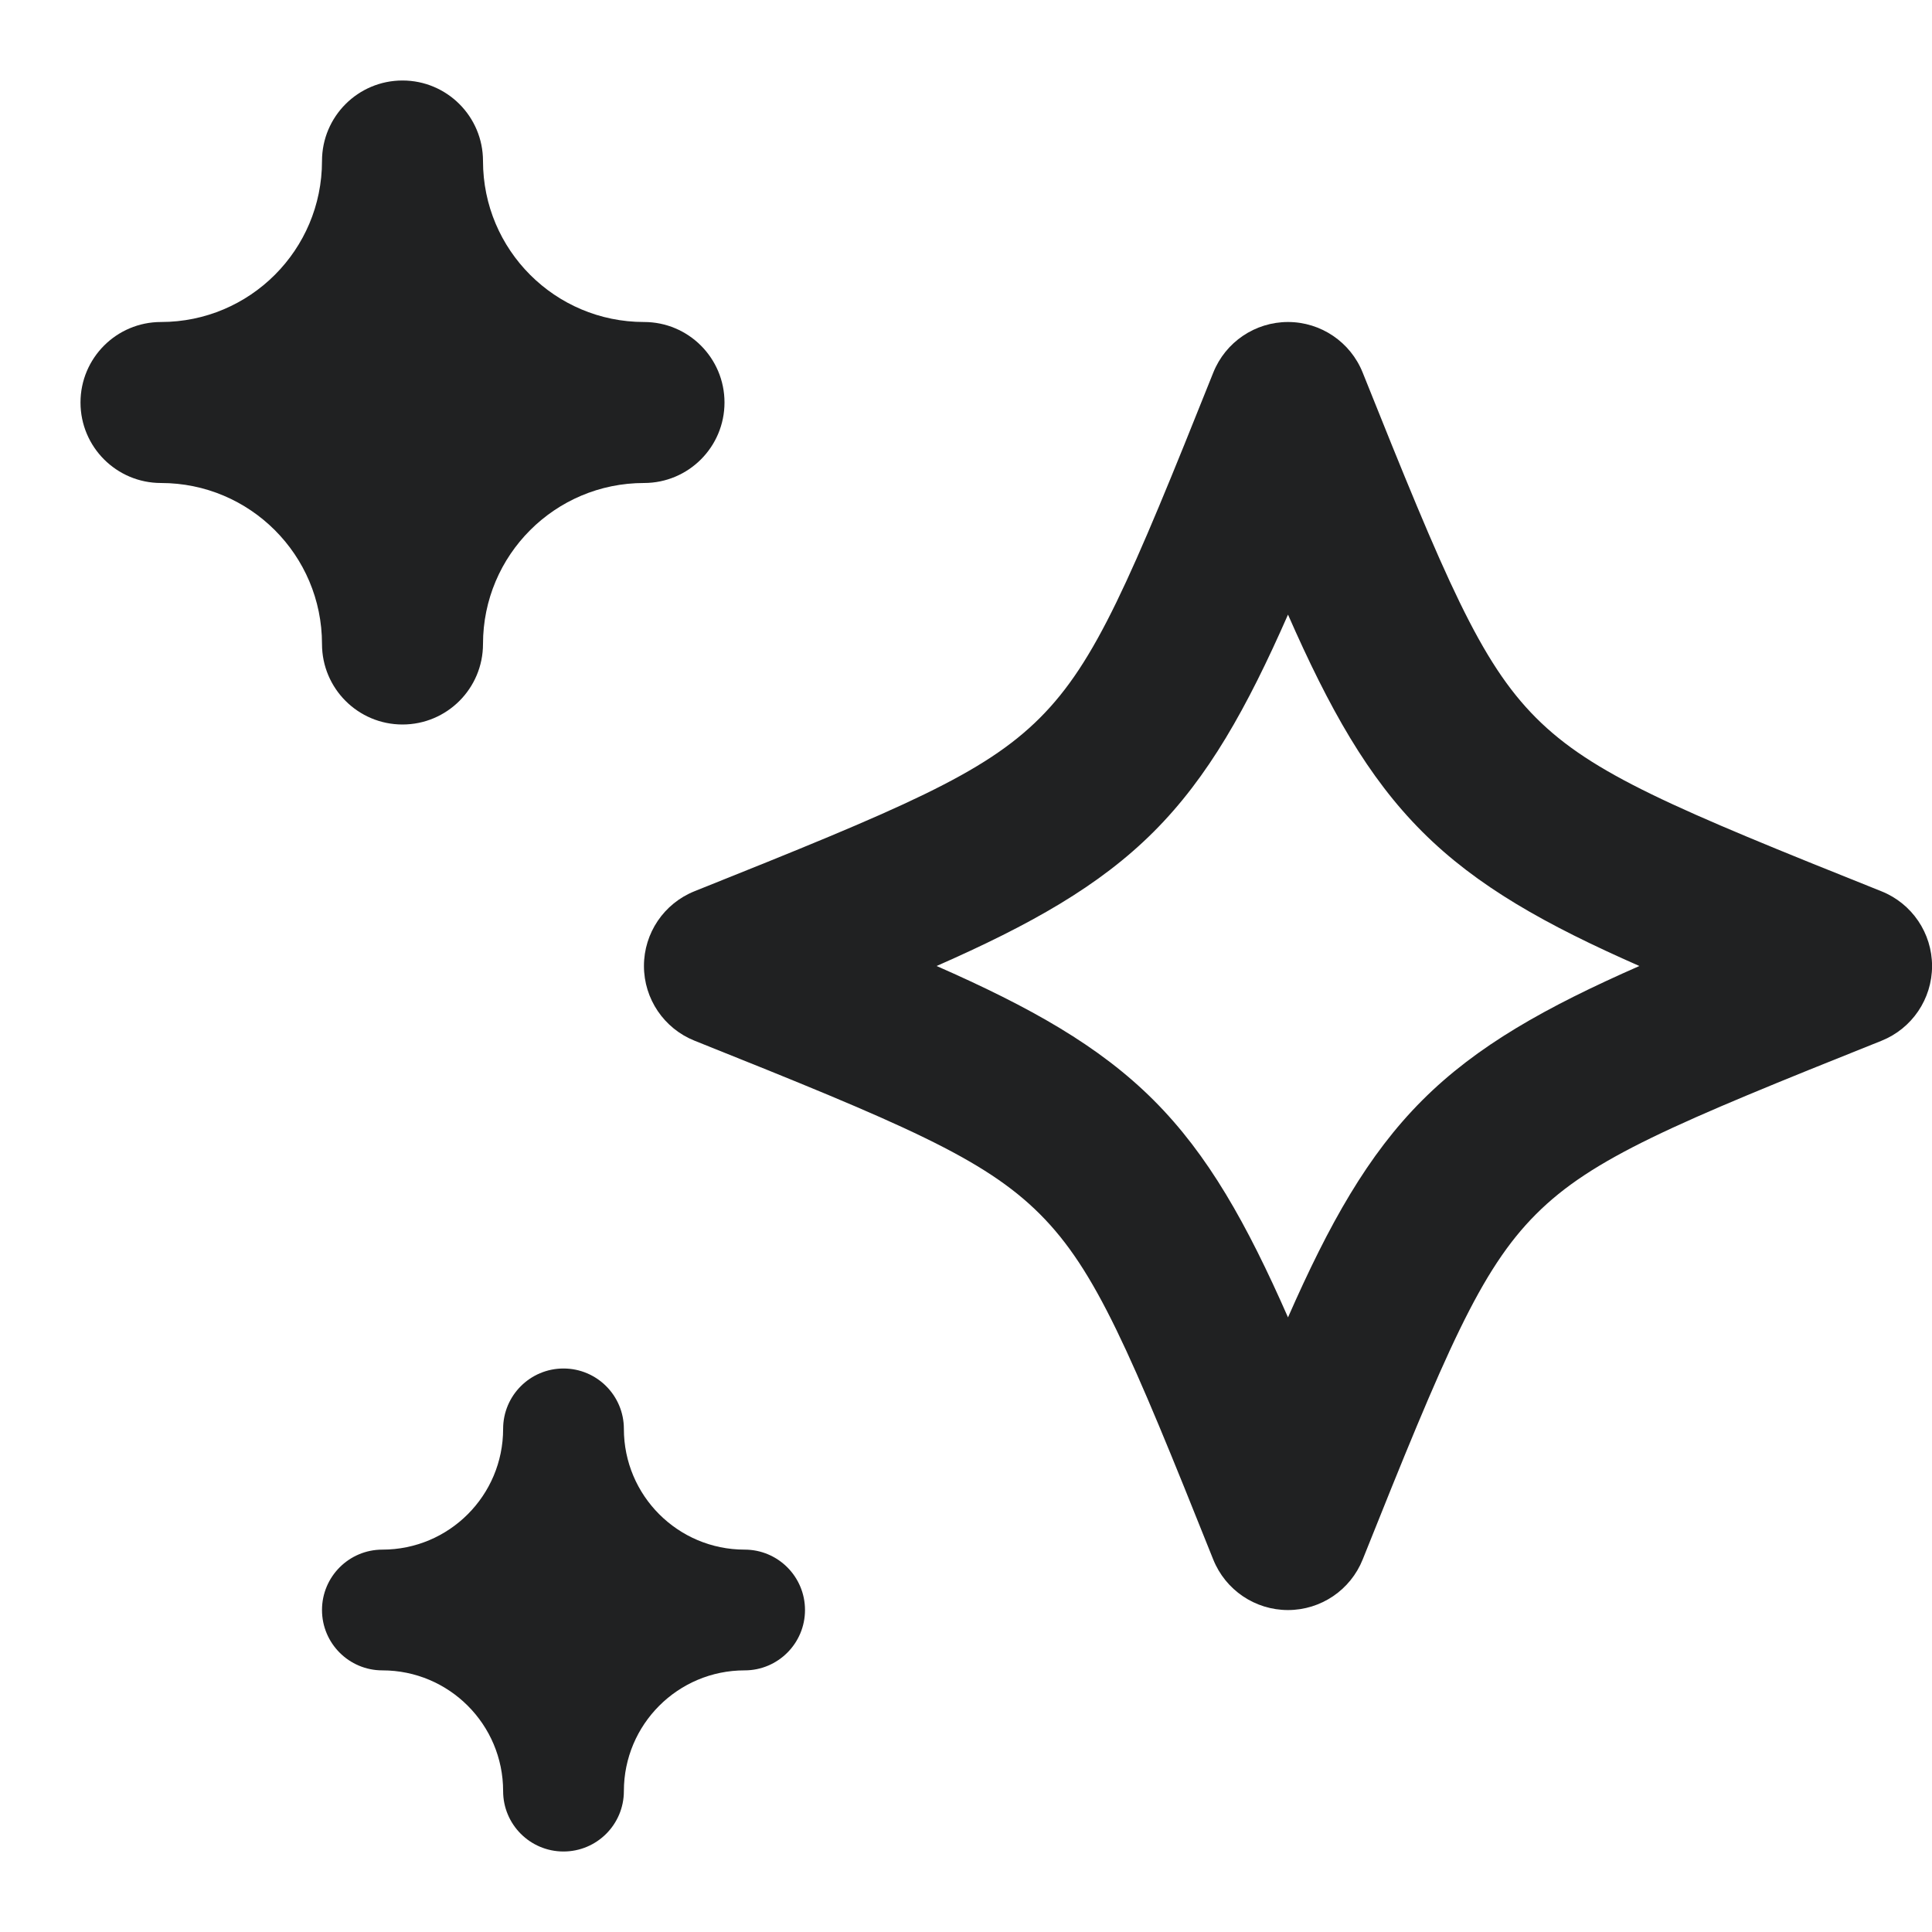
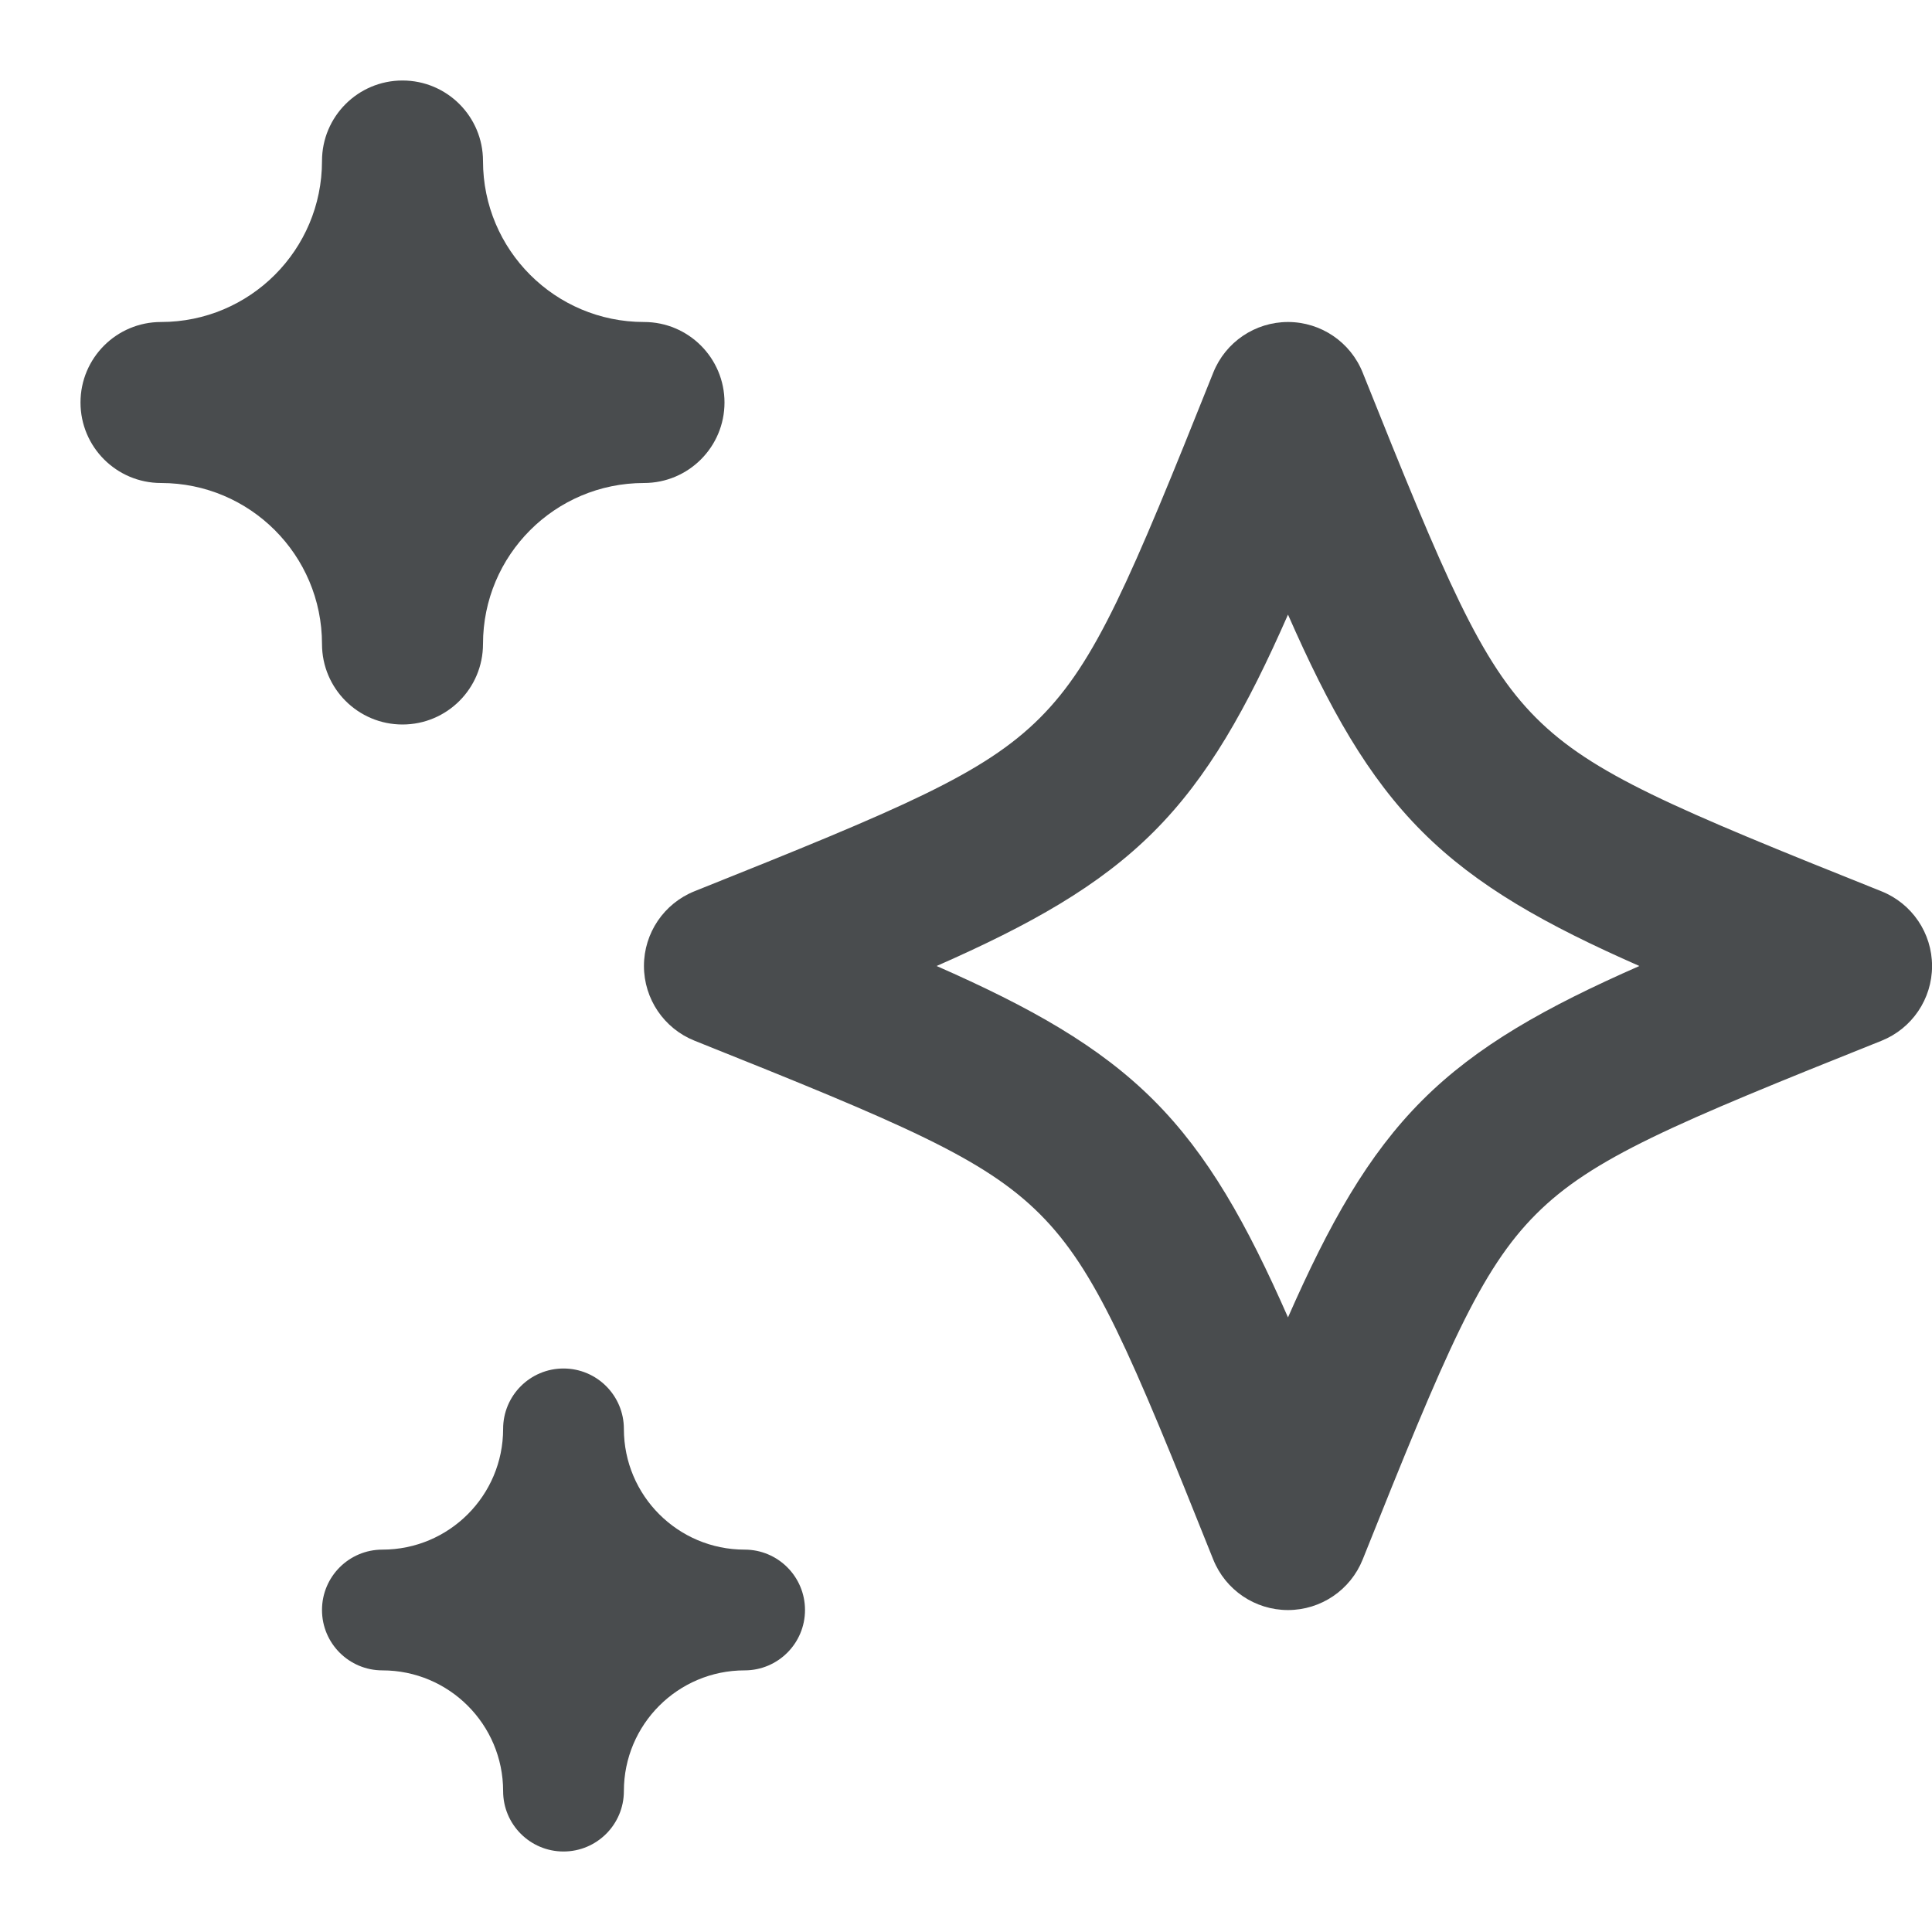
- <svg xmlns="http://www.w3.org/2000/svg" width="24" height="24" fill="none" viewBox="0 0 24 24">
-   <path fill="#202122" d="M5 1a1 1 0 0 1 1 1 2 2 0 0 0 2 2 1 1 0 0 1 0 2 2 2 0 0 0-2 2 1 1 0 0 1-2 0 2 2 0 0 0-2-2 1 1 0 0 1 0-2 2 2 0 0 0 2-2 1 1 0 0 1 1-1Z" />
-   <path fill="#202122" fill-rule="evenodd" d="M16 4a1 1 0 0 1 .928.629c1.035 2.585 1.46 3.594 2.154 4.289.695.695 1.704 1.12 4.29 2.154a1 1 0 0 1 0 1.857c-2.586 1.034-3.595 1.458-4.29 2.153-.695.695-1.12 1.704-2.154 4.29a1 1 0 0 1-1.857 0c-1.034-2.586-1.458-3.595-2.153-4.29-.695-.695-1.704-1.12-4.29-2.154a1 1 0 0 1 0-1.857c2.586-1.034 3.595-1.458 4.29-2.153.695-.695 1.12-1.704 2.154-4.29A1 1 0 0 1 16 4Zm-4.365 8c1.164.512 2.02.991 2.697 1.668.677.677 1.156 1.533 1.668 2.697.512-1.164.991-2.02 1.668-2.697.677-.677 1.533-1.156 2.697-1.668-1.164-.512-2.02-.991-2.697-1.668C16.99 9.655 16.512 8.8 16 7.635c-.512 1.164-.991 2.02-1.668 2.697-.677.677-1.533 1.156-2.697 1.668Z" clip-rule="evenodd" />
-   <path fill="#202122" d="M7.75 17.75a.75.75 0 0 0-1.5 0 1.5 1.5 0 0 1-1.5 1.5.75.75 0 0 0 0 1.5 1.5 1.5 0 0 1 1.5 1.5.75.75 0 0 0 1.5 0 1.5 1.5 0 0 1 1.5-1.5.75.75 0 0 0 0-1.5 1.5 1.5 0 0 1-1.5-1.5Z" />
+ <svg xmlns="http://www.w3.org/2000/svg" width="24" height="24" viewBox="0 0 24 24">
+   <path fill="#494c4e" d="M5 1a1 1 0 0 1 1 1 2 2 0 0 0 2 2 1 1 0 0 1 0 2 2 2 0 0 0-2 2 1 1 0 0 1-2 0 2 2 0 0 0-2-2 1 1 0 0 1 0-2 2 2 0 0 0 2-2 1 1 0 0 1 1-1Z" />
+   <path fill="#494c4e" fill-rule="evenodd" d="M16 4a1 1 0 0 1 .928.629c1.035 2.585 1.46 3.594 2.154 4.289.695.695 1.704 1.12 4.29 2.154a1 1 0 0 1 0 1.857c-2.586 1.034-3.595 1.458-4.29 2.153-.695.695-1.12 1.704-2.154 4.29a1 1 0 0 1-1.857 0c-1.034-2.586-1.458-3.595-2.153-4.29-.695-.695-1.704-1.12-4.29-2.154a1 1 0 0 1 0-1.857c2.586-1.034 3.595-1.458 4.29-2.153.695-.695 1.12-1.704 2.154-4.29A1 1 0 0 1 16 4Zm-4.365 8c1.164.512 2.02.991 2.697 1.668.677.677 1.156 1.533 1.668 2.697.512-1.164.991-2.02 1.668-2.697.677-.677 1.533-1.156 2.697-1.668-1.164-.512-2.02-.991-2.697-1.668C16.99 9.655 16.512 8.8 16 7.635c-.512 1.164-.991 2.02-1.668 2.697-.677.677-1.533 1.156-2.697 1.668Z" clip-rule="evenodd" />
+   <path fill="#494c4e" d="M7.75 17.75a.75.75 0 0 0-1.5 0 1.5 1.5 0 0 1-1.5 1.5.75.75 0 0 0 0 1.5 1.5 1.5 0 0 1 1.5 1.5.75.75 0 0 0 1.5 0 1.5 1.5 0 0 1 1.5-1.5.75.75 0 0 0 0-1.5 1.5 1.5 0 0 1-1.5-1.5Z" />
</svg>
